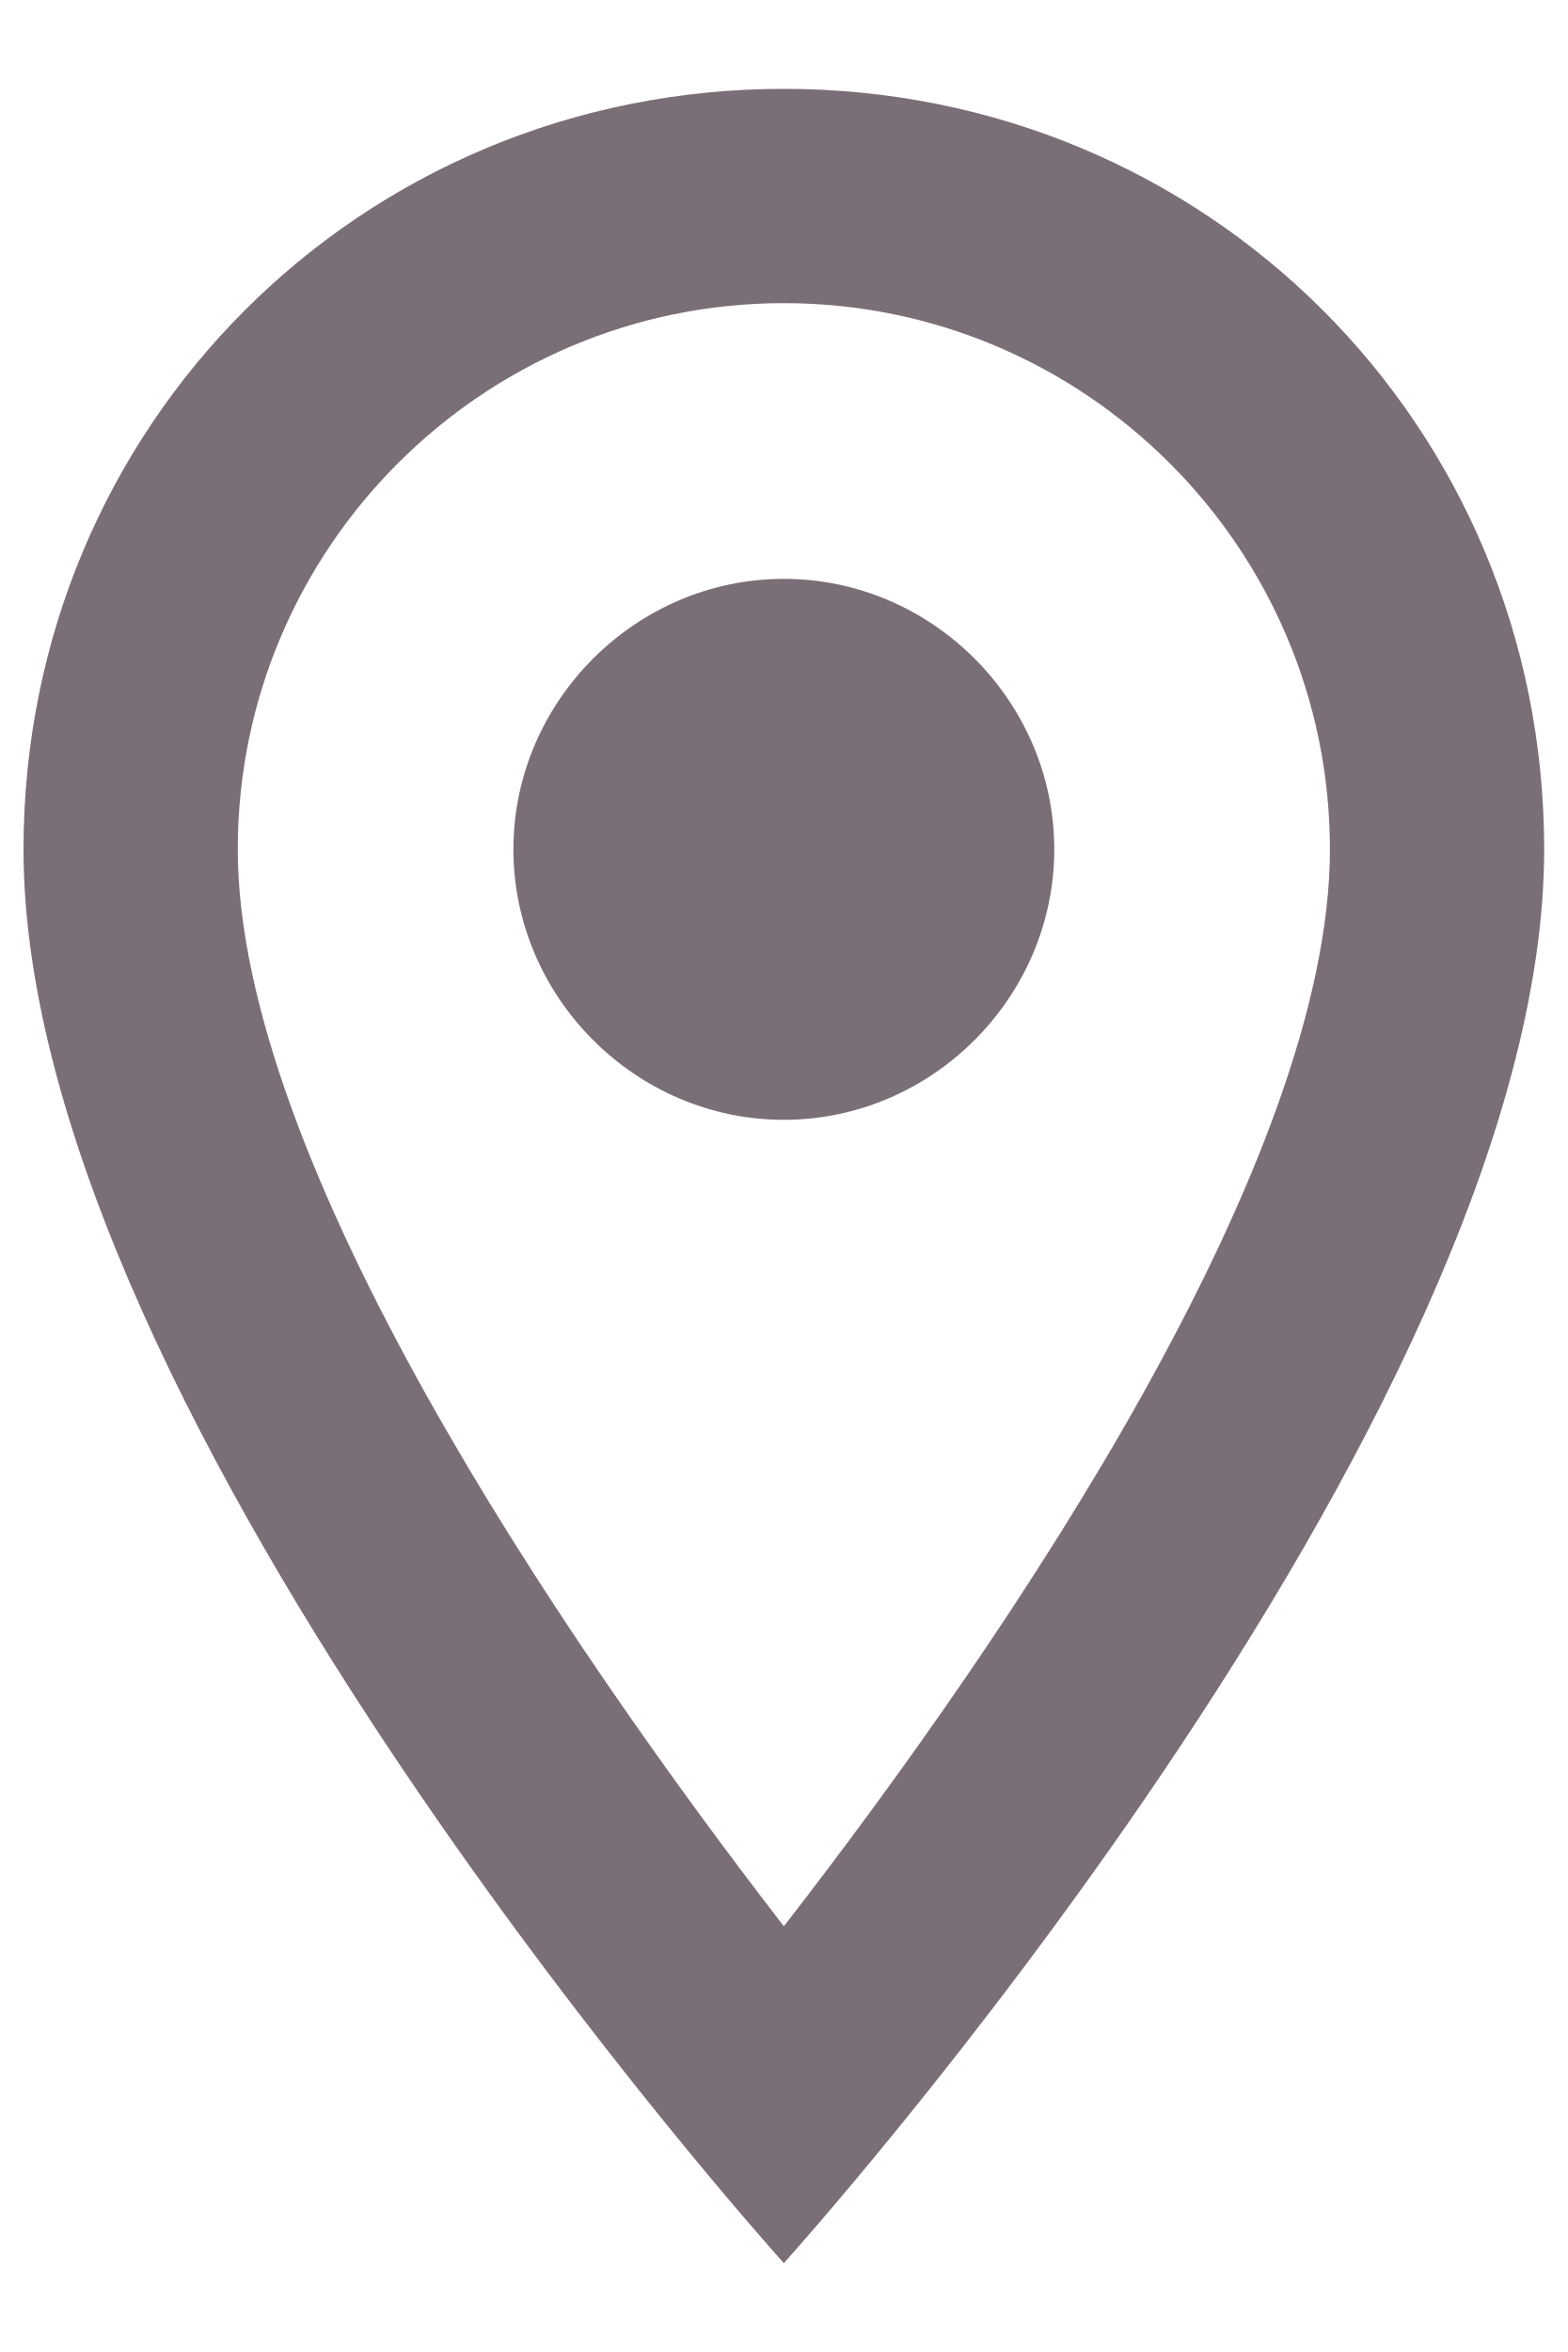
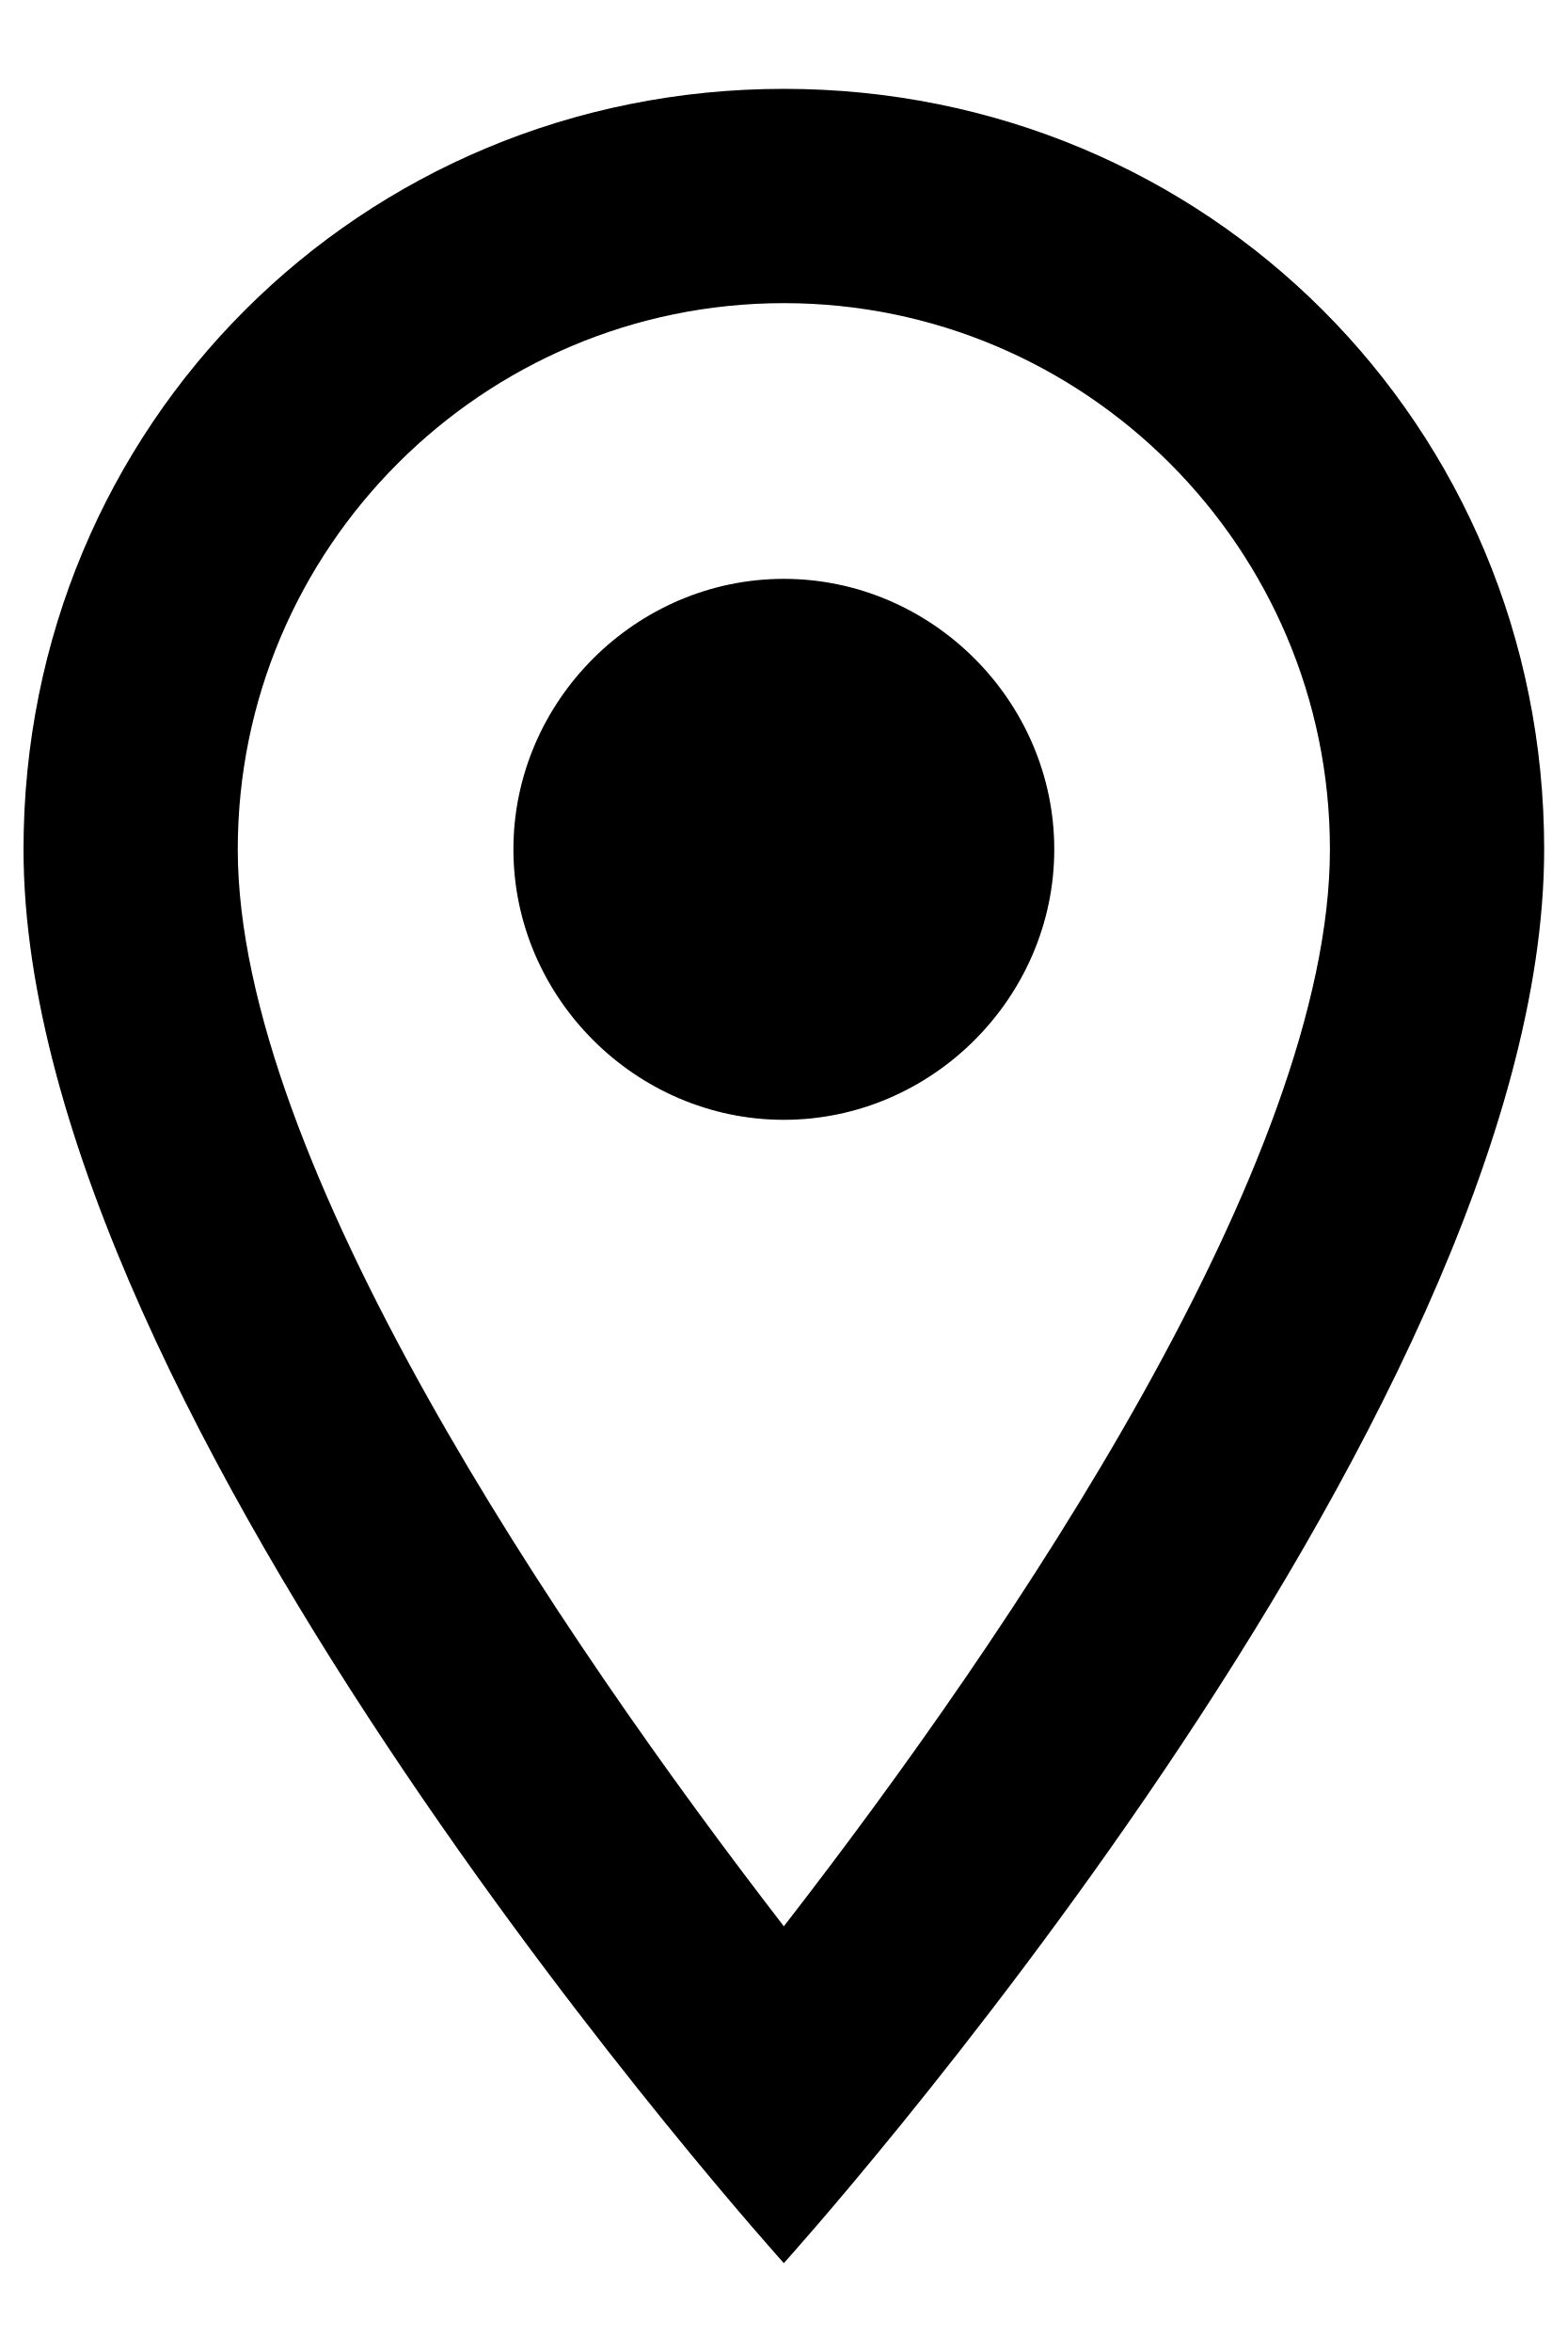
- <svg xmlns="http://www.w3.org/2000/svg" width="12px" height="18px" viewBox="0 0 12 18" version="1.1">
-   <g id="Work-In-Progress" stroke="none" stroke-width="1" fill="none" fill-rule="evenodd">
-     <g id="3-1-1" transform="translate(-94, -289)">
-       <g id="Group-7" transform="translate(16, 168)">
-         <g id="Icon-45" transform="translate(74, 120)">
-           <rect id="Path" x="0" y="0" width="20" height="20" />
-           <path d="M10,18.32 C10,18.32 15.82,11.875 15.82,7.5 C15.82,4.258 13.242,1.68 10,1.68 C6.758,1.68 4.18,4.258 4.18,7.5 C4.18,11.875 10,18.32 10,18.32 Z M10,15.742 C8.281,13.516 5.82,9.883 5.82,7.5 C5.82,5.195 7.695,3.32 10,3.32 C12.305,3.32 14.18,5.195 14.18,7.5 C14.18,9.883 11.758,13.477 10,15.742 Z M10,9.57 C11.133,9.57 12.07,8.633 12.07,7.5 C12.07,6.367 11.133,5.43 10,5.43 C8.867,5.43 7.93,6.367 7.93,7.5 C7.93,8.633 8.867,9.57 10,9.57 Z" id="location_on" fill="#7A6E77" fill-rule="nonzero" />
-         </g>
+ <svg xmlns="http://www.w3.org/2000/svg" width="12px" height="18px" viewBox="0 0 12 18" version="1.1" fill="currentColor" fill-rule="evenodd" clip-rule="evenodd">
+   <g id="3-1-1" transform="translate(-94, -289)">
+     <g id="Group-7" transform="translate(16, 168)">
+       <g id="Icon-45" transform="translate(74, 120)">
+         <path d="M10,18.32 C10,18.32 15.82,11.875 15.82,7.5 C15.82,4.258 13.242,1.68 10,1.68 C6.758,1.68 4.18,4.258 4.18,7.5 C4.18,11.875 10,18.32 10,18.32 Z M10,15.742 C8.281,13.516 5.82,9.883 5.82,7.5 C5.82,5.195 7.695,3.32 10,3.32 C12.305,3.32 14.18,5.195 14.18,7.5 C14.18,9.883 11.758,13.477 10,15.742 Z M10,9.57 C11.133,9.57 12.07,8.633 12.07,7.5 C12.07,6.367 11.133,5.43 10,5.43 C8.867,5.43 7.93,6.367 7.93,7.5 C7.93,8.633 8.867,9.57 10,9.57 Z" />
      </g>
    </g>
  </g>
</svg>
